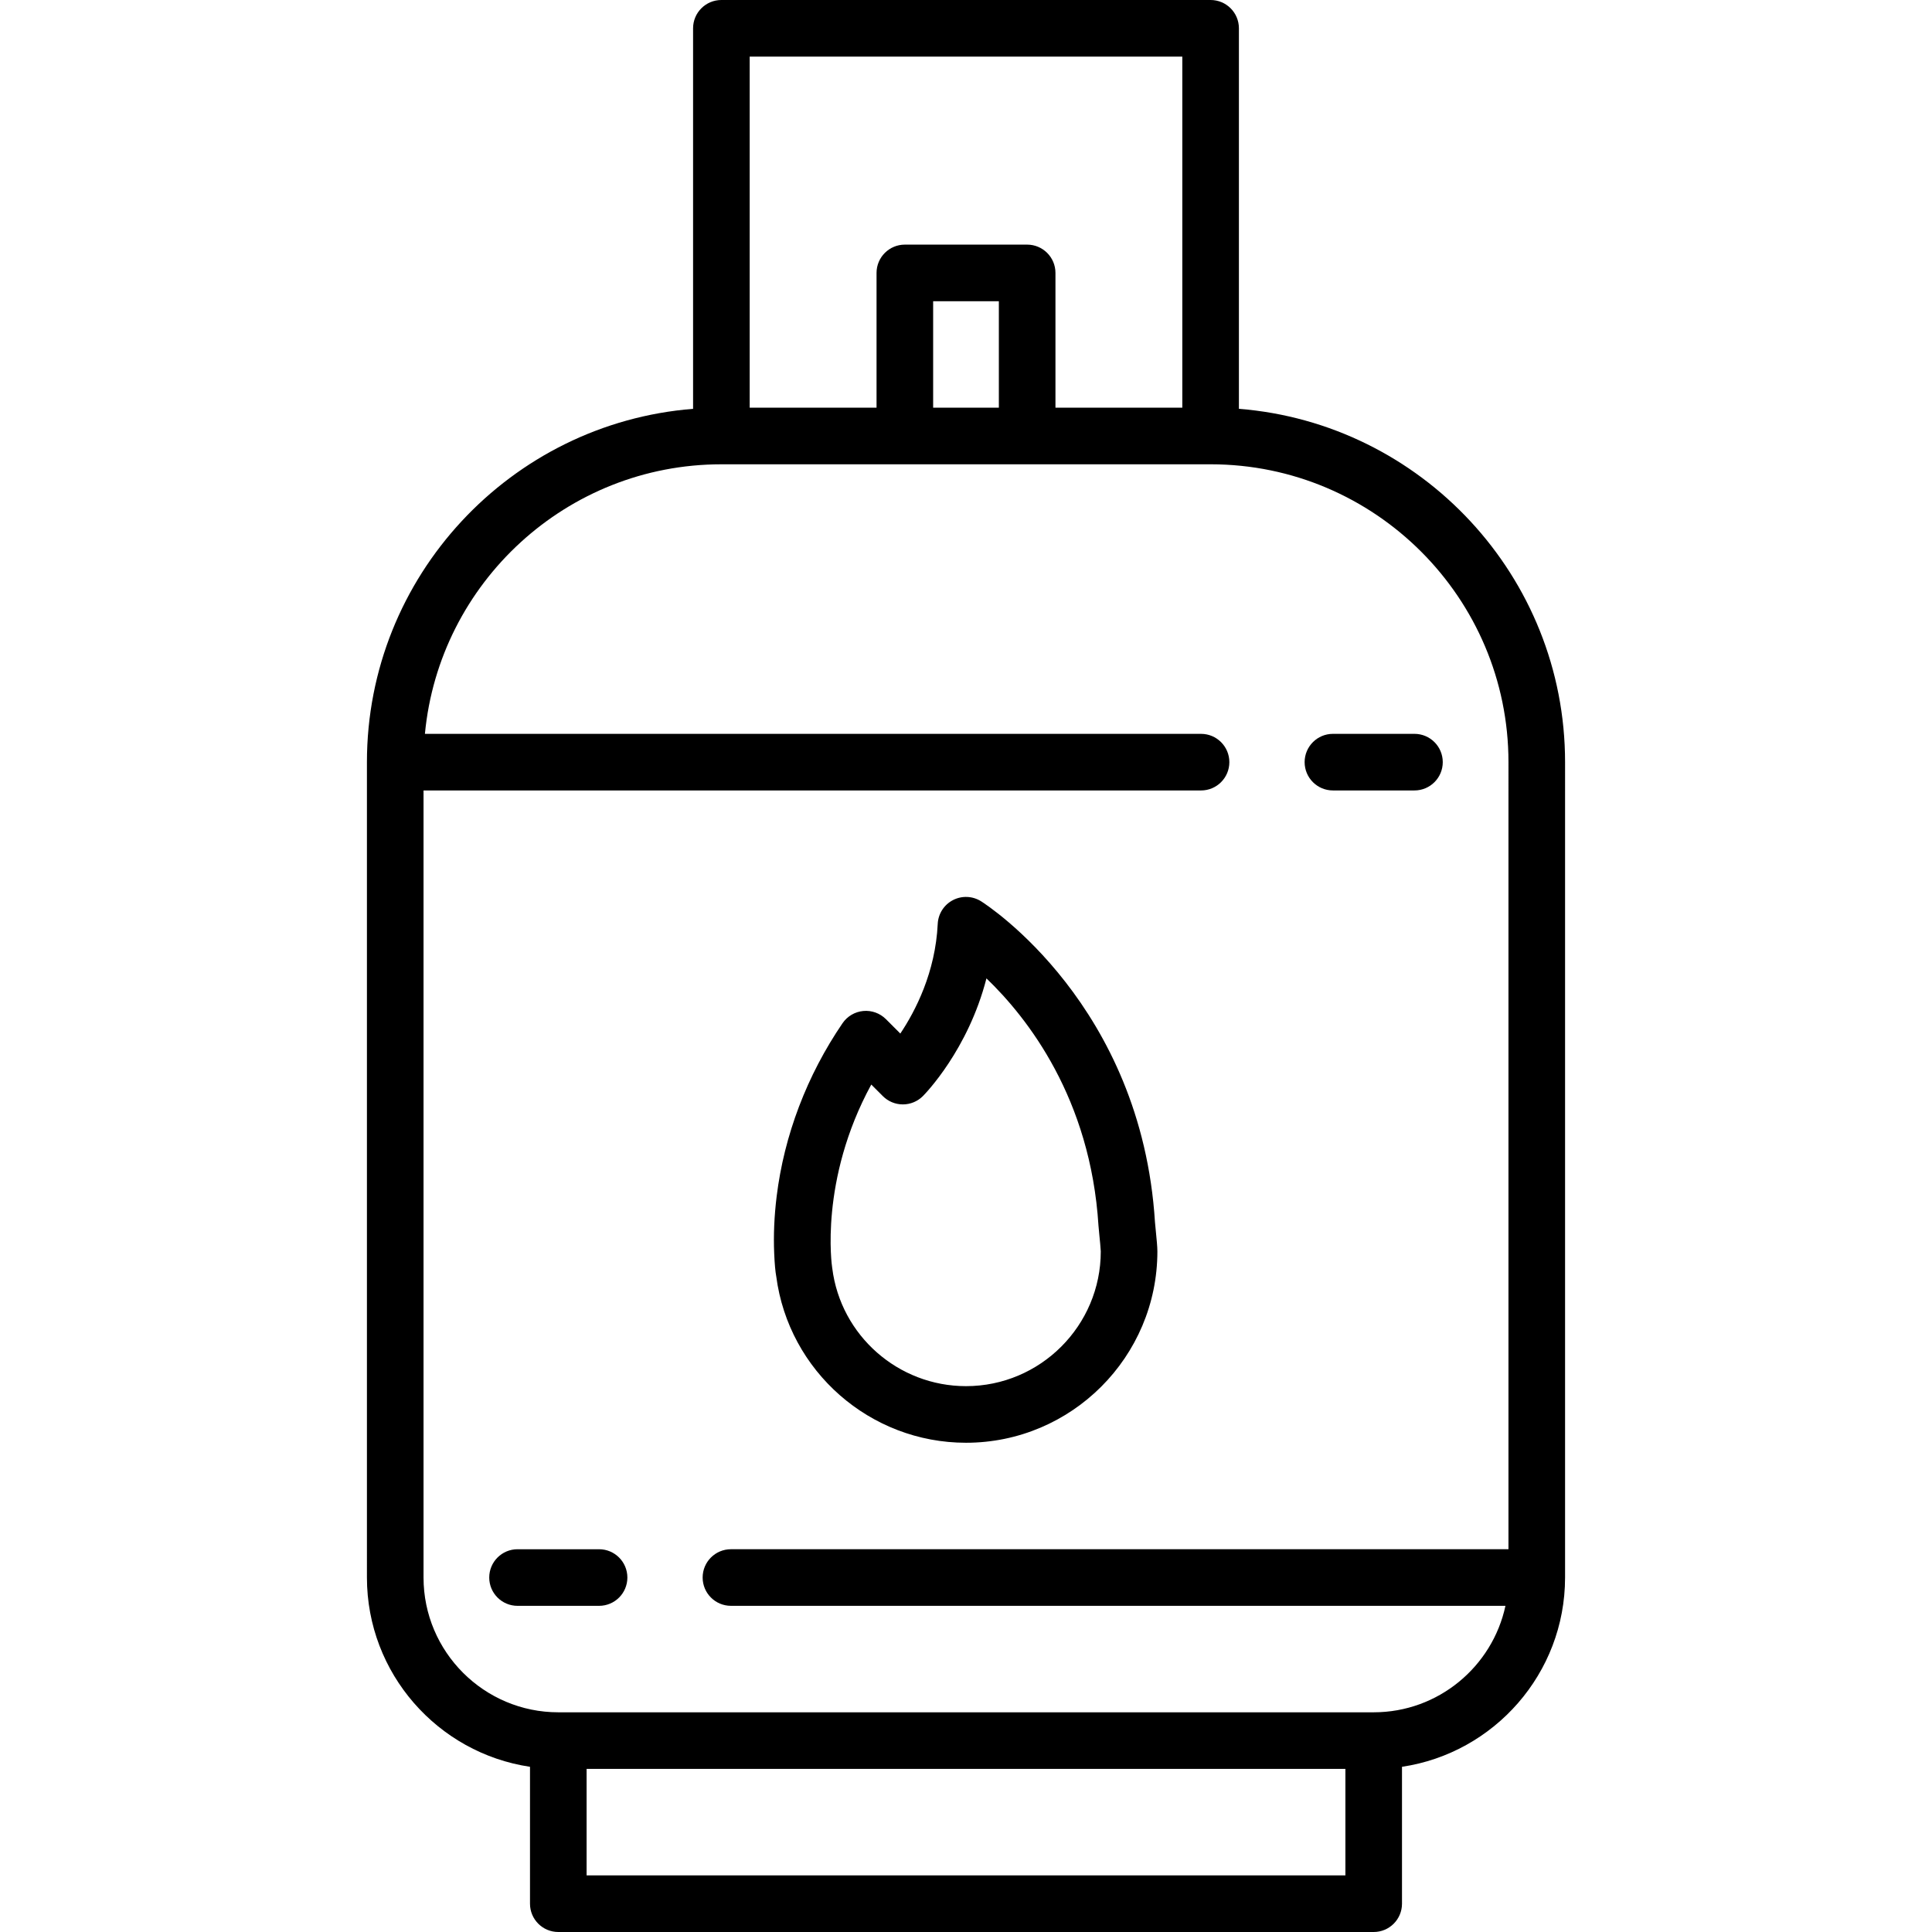
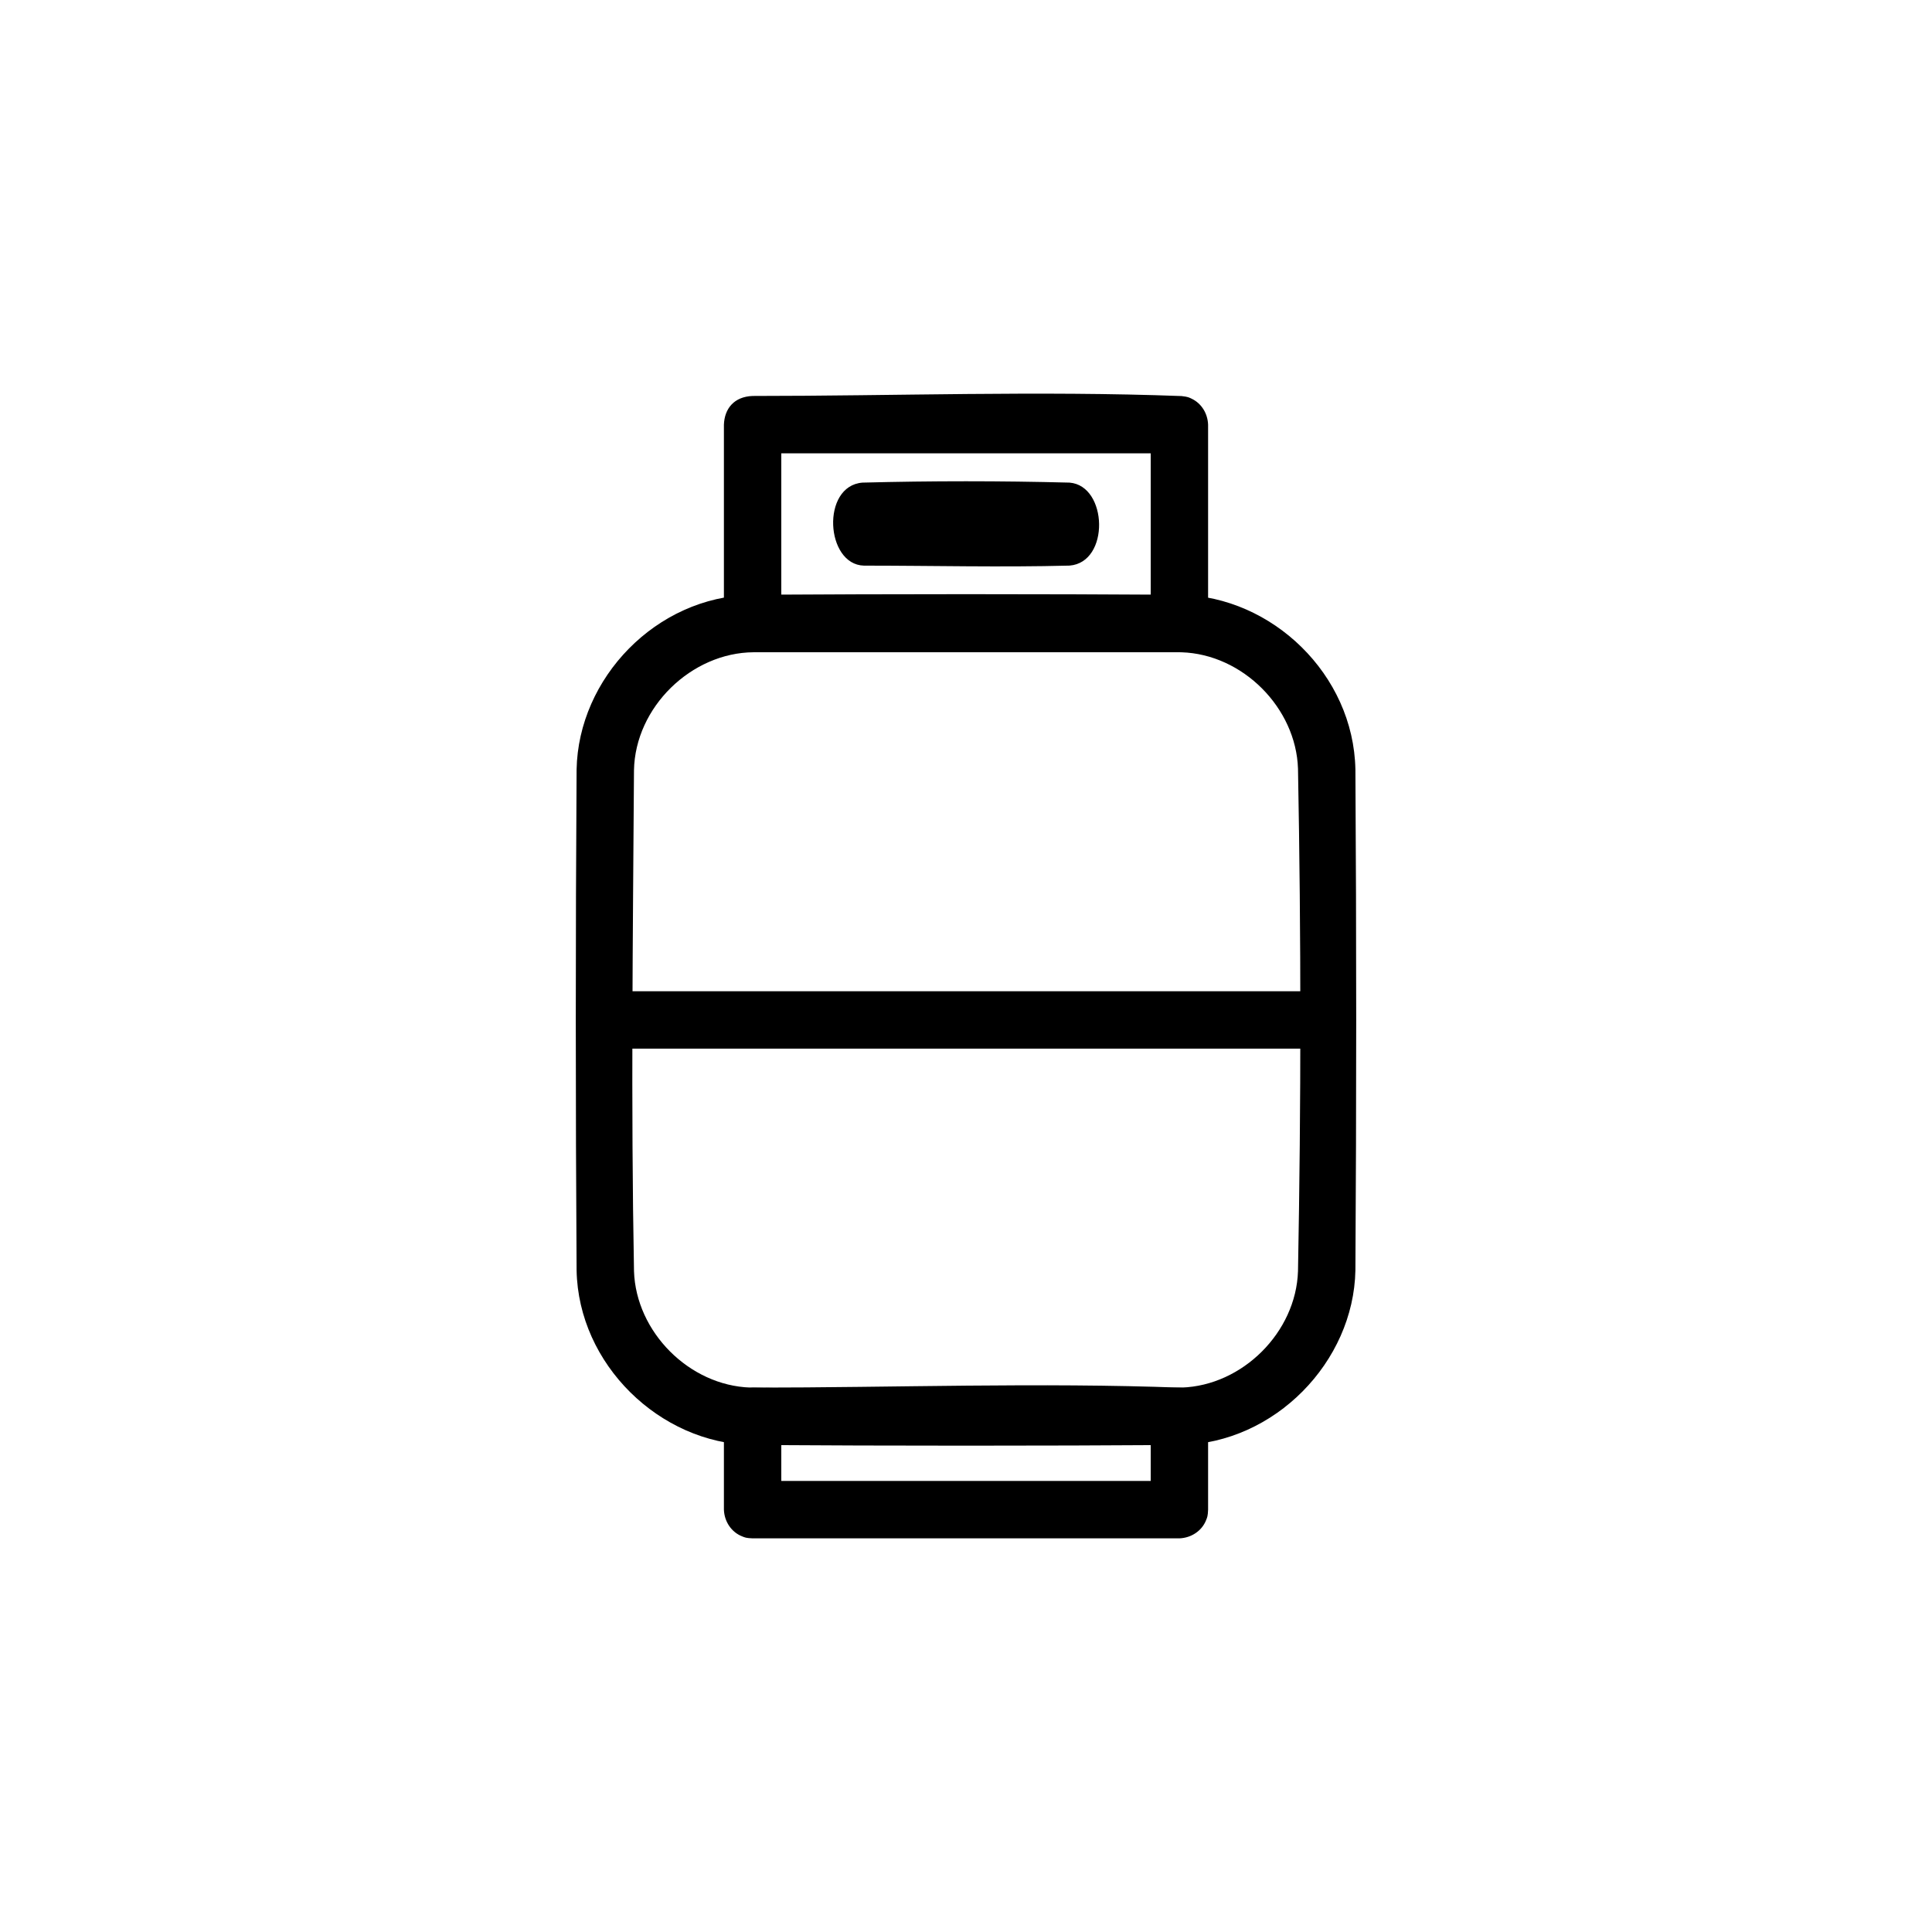
- <svg xmlns="http://www.w3.org/2000/svg" version="1.1" id="Capa_1" x="0px" y="0px" viewBox="0 0 512 512" style="enable-background:new 0 0 512 512;" xml:space="preserve">
-   <g>
-     <g>
-       <path d="M374.847,194.477h-21.608c-4.143,0-7.5,3.357-7.5,7.5s3.358,7.5,7.5,7.5h21.608c4.143,0,7.5-3.357,7.5-7.5    S378.99,194.477,374.847,194.477z" />
-     </g>
-   </g>
-   <g>
-     <g>
-       <path d="M414.76,201.977c0-49.271-38.132-89.801-86.435-93.636V7.5c0-4.143-3.357-7.5-7.5-7.5H191.173c-4.143,0-7.5,3.357-7.5,7.5    v100.845c-48.302,3.834-86.433,44.362-86.433,93.633v0.002l0.001,216.081c0,25.417,18.794,46.522,43.214,50.159v36.28    c0,4.143,3.357,7.5,7.5,7.5h216.088c4.143,0,7.5-3.357,7.5-7.5v-36.28c24.408-3.635,43.196-24.721,43.215-50.12    c0-0.013,0.002-0.026,0.002-0.039c0-0.007-0.001-0.013-0.001-0.02L414.76,201.977z M198.673,15h114.652v93.042l-33.618,0.001    V72.327c0-4.143-3.357-7.5-7.5-7.5h-32.414c-4.143,0-7.5,3.357-7.5,7.5v35.717l-33.62,0.001V15z M264.707,79.827v28.215h-17.414    V79.827H264.707z M356.543,497H155.455v-28.222h201.088V497z M399.758,410.56h-206.05c-4.143,0-7.5,3.357-7.5,7.5    s3.357,7.5,7.5,7.5H398.96c-3.456,16.106-17.796,28.218-34.918,28.218H147.958c-19.694,0-35.717-16.022-35.717-35.718    l-0.001-208.581h206.051c4.143,0,7.5-3.357,7.5-7.5s-3.357-7.5-7.5-7.5H112.606c3.79-40.019,37.573-71.435,78.567-71.435h129.652    c0.013,0,0.025-0.002,0.038-0.002c43.507,0.021,78.896,35.422,78.896,78.935L399.758,410.56z" />
-     </g>
-   </g>
-   <g>
-     <g>
-       <path d="M158.761,410.563h-21.609c-4.143,0-7.5,3.357-7.5,7.5s3.357,7.5,7.5,7.5h21.609c4.143,0,7.5-3.357,7.5-7.5    S162.903,410.563,158.761,410.563z" />
-     </g>
-   </g>
-   <g>
-     <g>
-       <path d="M306.257,325.736c-0.083-0.833-0.155-1.534-0.177-1.857v0.002c-3.591-57.464-44.333-83.923-46.065-85.021    c-2.257-1.43-5.104-1.551-7.473-0.321c-2.37,1.231-3.907,3.63-4.034,6.298c-0.613,12.836-5.888,23.048-9.913,29.065l-3.815-3.815    c-1.579-1.579-3.79-2.373-6.001-2.165c-2.223,0.208-4.237,1.395-5.496,3.238c-9.439,13.824-15.479,29.708-17.467,45.935    c-0.635,5.175-0.852,10.247-0.646,15.076c0.124,2.911,0.306,4.792,0.544,6.086c3.291,25.151,24.864,44.088,50.286,44.088    c27.966,0,50.718-22.752,50.718-50.718C306.718,330.439,306.535,328.523,306.257,325.736z M256,367.344    c-17.963,0-33.197-13.416-35.436-31.206c-0.011-0.083-0.027-0.195-0.04-0.277c-0.04-0.251-3.462-23.055,10.372-48.444l3.066,3.066    c1.407,1.407,3.314,2.197,5.304,2.197c0.003,0,0.007,0,0.01,0c1.993-0.003,3.902-0.798,5.308-2.211    c0.588-0.591,11.99-12.251,16.835-31.188c10.91,10.484,27.583,31.805,29.69,65.535v0.002c0.025,0.399,0.113,1.315,0.222,2.407    c0.122,1.22,0.376,3.759,0.387,4.401C291.718,351.321,275.696,367.344,256,367.344z" />
-     </g>
-   </g>
-   <g>
- </g>
-   <g>
- </g>
-   <g>
- </g>
-   <g>
- </g>
-   <g>
- </g>
-   <g>
- </g>
-   <g>
- </g>
-   <g>
- </g>
-   <g>
- </g>
-   <g>
- </g>
-   <g>
- </g>
-   <g>
- </g>
-   <g>
- </g>
-   <g>
- </g>
-   <g>
- </g>
+ <svg xmlns="http://www.w3.org/2000/svg" height="100px" width="100px" fill="#000000" viewBox="0 0 100 101" version="1.1" xml:space="preserve" style="" x="0px" y="0px" fill-rule="evenodd" clip-rule="evenodd" stroke-linejoin="round" stroke-miterlimit="1.414">
+   <rect x="0" y="0.5" width="100" height="100" style="" fill="none" />
+   <path d="M61.226,31.098c4.765,0.09 9.037,4.152 9.131,9.131c0.056,8.727 0.056,17.454 0,26.18c-0.09,4.786 -4.218,9.038 -9.131,9.131c-7.484,0.048 -14.968,0.048 -22.452,0c-4.782,-0.09 -9.039,-4.214 -9.131,-9.131c-0.056,-8.726 -0.056,-17.453 0,-26.18c0.09,-4.769 4.15,-9.037 9.131,-9.131c7.484,-0.048 14.968,-0.048 22.452,0Zm-22.328,3c-3.255,0.021 -6.193,2.871 -6.255,6.169c-0.057,8.728 -0.163,17.458 0.001,26.185c0.102,3.177 2.886,5.984 6.087,6.086c7.511,0.142 15.027,0.142 22.538,0c3.177,-0.101 5.985,-2.885 6.087,-6.086c0.164,-8.754 0.164,-17.512 0,-26.266c-0.102,-3.177 -2.886,-5.984 -6.087,-6.086c-7.456,-0.14 -14.914,-0.002 -22.371,-0.002Z" style="" fill-rule="nonzero" />
+   <path d="M69.005,51.826c0.957,0.142 1.088,0.556 1.239,0.919c0.371,0.896 -0.343,2.023 -1.386,2.074l-37.716,0c-1.548,-0.076 -2.211,-2.891 0,-3l37.716,0c0.049,0.002 0.098,0.005 0.147,0.007Z" style="" fill-rule="nonzero" />
+   <path d="M61.268,72.545c0.785,0.088 1.353,0.565 1.388,1.496l0,4.88c-0.013,0.344 -0.046,0.401 -0.104,0.548c-0.217,0.554 -0.766,0.928 -1.396,0.952l-22.312,0c-0.345,-0.013 -0.401,-0.046 -0.548,-0.104c-0.555,-0.218 -0.929,-0.766 -0.952,-1.396l0,-4.88c0.013,-0.345 0.046,-0.402 0.104,-0.548c0.217,-0.555 0.766,-0.929 1.396,-0.952c7.475,0 14.955,-0.276 22.424,0.004Zm-20.924,2.996l0,1.88l19.312,0l0,-1.88c-6.437,0 -12.875,0 -19.312,0Z" style="" fill-rule="nonzero" />
+   <path d="M61.268,20.705c0.343,0.038 0.397,0.075 0.539,0.144c0.502,0.242 0.827,0.763 0.849,1.351l0,10.398c-0.013,0.344 -0.046,0.401 -0.104,0.548c-0.217,0.554 -0.766,0.928 -1.396,0.952l-22.312,0c-0.345,-0.013 -0.401,-0.046 -0.548,-0.104c-0.555,-0.218 -0.929,-0.766 -0.952,-1.396l0,-10.398c0.031,-0.831 0.524,-1.463 1.5,-1.5c7.475,0 14.955,-0.275 22.424,0.005Zm-20.924,2.995l0,7.398l19.312,0l0,-7.398c-6.437,0 -12.875,0 -19.312,0Z" style="" fill-rule="nonzero" />
+   <path d="M55.414,25.23c1.997,0.157 2.12,4.171 0,4.338c-3.582,0.094 -7.166,0.002 -10.749,0.002c-2.015,-0.053 -2.249,-4.169 -0.079,-4.34c3.608,-0.094 7.22,-0.094 10.828,0Z" style="" fill-rule="nonzero" />
</svg>
